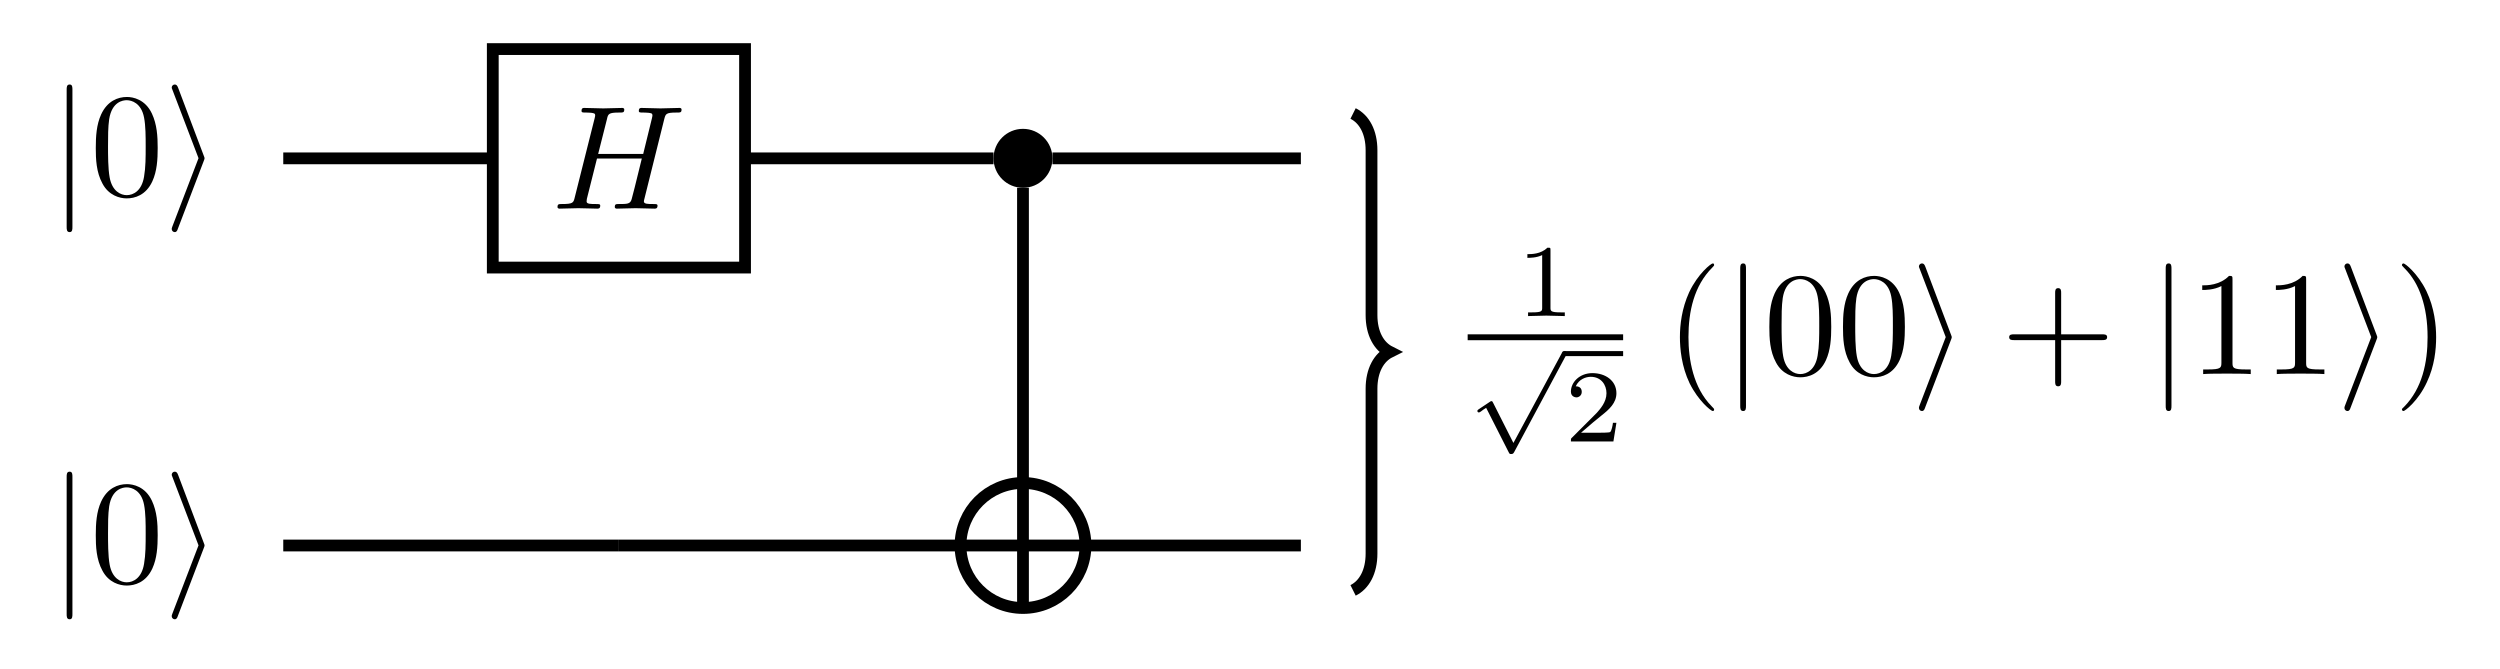
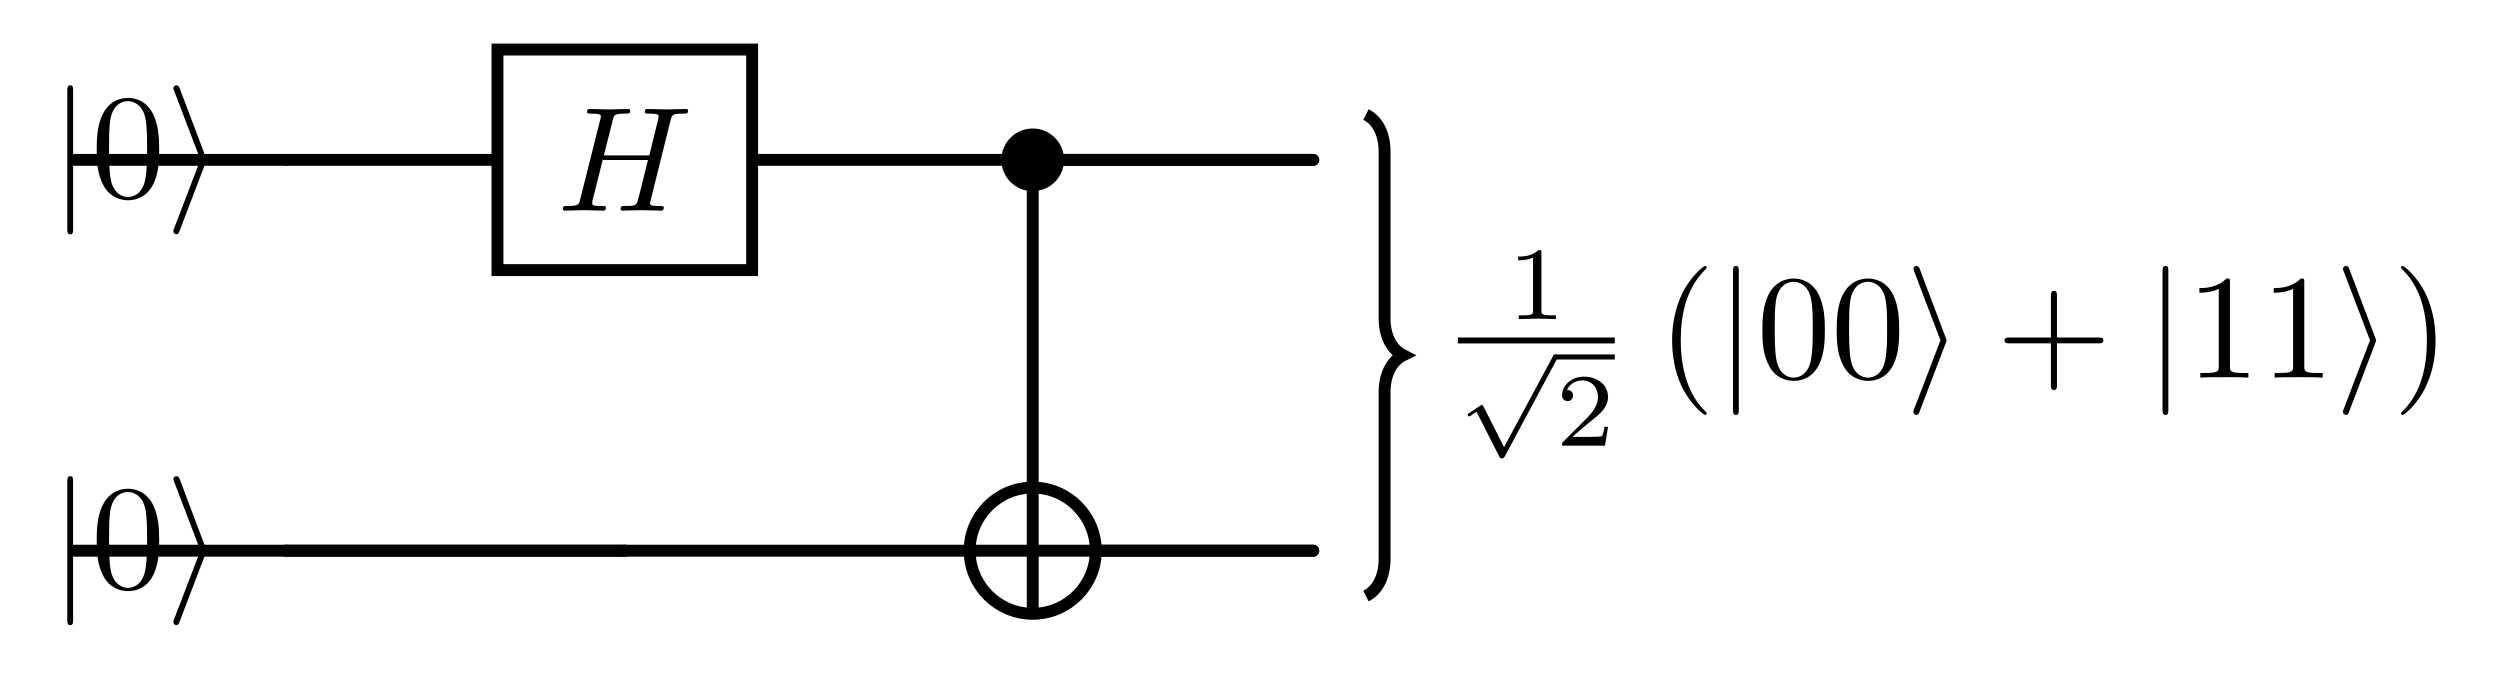
- <svg xmlns="http://www.w3.org/2000/svg" xmlns:xlink="http://www.w3.org/1999/xlink" width="169.101" height="45.199" viewBox="0 0 169.101 45.199">
+ <svg xmlns="http://www.w3.org/2000/svg" xmlns:xlink="http://www.w3.org/1999/xlink" width="167.506" height="45.199" viewBox="0 0 167.506 45.199">
  <defs>
    <g>
      <g id="glyph-0-0">
        <path d="M 1.578 -7.125 C 1.578 -7.297 1.578 -7.484 1.391 -7.484 C 1.188 -7.484 1.188 -7.297 1.188 -7.125 L 1.188 2.141 C 1.188 2.312 1.188 2.5 1.391 2.5 C 1.578 2.5 1.578 2.312 1.578 2.141 Z M 1.578 -7.125 " />
      </g>
      <g id="glyph-0-1">
        <path d="M 2.719 -2.328 C 2.766 -2.438 2.766 -2.469 2.766 -2.5 C 2.766 -2.516 2.766 -2.547 2.719 -2.656 L 0.984 -7.25 C 0.922 -7.422 0.859 -7.484 0.75 -7.484 C 0.641 -7.484 0.547 -7.391 0.547 -7.281 C 0.547 -7.25 0.547 -7.234 0.594 -7.125 L 2.359 -2.5 L 0.594 2.109 C 0.547 2.219 0.547 2.25 0.547 2.297 C 0.547 2.406 0.641 2.5 0.75 2.5 C 0.875 2.5 0.922 2.391 0.953 2.297 Z M 2.719 -2.328 " />
      </g>
      <g id="glyph-1-0">
        <path d="M 4.578 -3.188 C 4.578 -3.984 4.531 -4.781 4.188 -5.516 C 3.734 -6.484 2.906 -6.641 2.5 -6.641 C 1.891 -6.641 1.172 -6.375 0.75 -5.453 C 0.438 -4.766 0.391 -3.984 0.391 -3.188 C 0.391 -2.438 0.422 -1.547 0.844 -0.781 C 1.266 0.016 2 0.219 2.484 0.219 C 3.016 0.219 3.781 0.016 4.219 -0.938 C 4.531 -1.625 4.578 -2.406 4.578 -3.188 Z M 2.484 0 C 2.094 0 1.5 -0.25 1.328 -1.203 C 1.219 -1.797 1.219 -2.719 1.219 -3.312 C 1.219 -3.953 1.219 -4.609 1.297 -5.141 C 1.484 -6.328 2.234 -6.422 2.484 -6.422 C 2.812 -6.422 3.469 -6.234 3.656 -5.25 C 3.766 -4.688 3.766 -3.938 3.766 -3.312 C 3.766 -2.562 3.766 -1.891 3.656 -1.25 C 3.5 -0.297 2.938 0 2.484 0 Z M 2.484 0 " />
      </g>
      <g id="glyph-1-1">
        <path d="M 3.297 2.391 C 3.297 2.359 3.297 2.344 3.125 2.172 C 1.891 0.922 1.562 -0.969 1.562 -2.5 C 1.562 -4.234 1.938 -5.969 3.172 -7.203 C 3.297 -7.328 3.297 -7.344 3.297 -7.375 C 3.297 -7.453 3.266 -7.484 3.203 -7.484 C 3.094 -7.484 2.203 -6.797 1.609 -5.531 C 1.109 -4.438 0.984 -3.328 0.984 -2.5 C 0.984 -1.719 1.094 -0.516 1.641 0.625 C 2.25 1.844 3.094 2.5 3.203 2.5 C 3.266 2.5 3.297 2.469 3.297 2.391 Z M 3.297 2.391 " />
      </g>
      <g id="glyph-1-2">
        <path d="M 4.078 -2.297 L 6.859 -2.297 C 7 -2.297 7.188 -2.297 7.188 -2.5 C 7.188 -2.688 7 -2.688 6.859 -2.688 L 4.078 -2.688 L 4.078 -5.484 C 4.078 -5.625 4.078 -5.812 3.875 -5.812 C 3.672 -5.812 3.672 -5.625 3.672 -5.484 L 3.672 -2.688 L 0.891 -2.688 C 0.75 -2.688 0.562 -2.688 0.562 -2.5 C 0.562 -2.297 0.75 -2.297 0.891 -2.297 L 3.672 -2.297 L 3.672 0.5 C 3.672 0.641 3.672 0.828 3.875 0.828 C 4.078 0.828 4.078 0.641 4.078 0.5 Z M 4.078 -2.297 " />
      </g>
      <g id="glyph-1-3">
        <path d="M 2.938 -6.375 C 2.938 -6.625 2.938 -6.641 2.703 -6.641 C 2.078 -6 1.203 -6 0.891 -6 L 0.891 -5.688 C 1.094 -5.688 1.672 -5.688 2.188 -5.953 L 2.188 -0.781 C 2.188 -0.422 2.156 -0.312 1.266 -0.312 L 0.953 -0.312 L 0.953 0 C 1.297 -0.031 2.156 -0.031 2.562 -0.031 C 2.953 -0.031 3.828 -0.031 4.172 0 L 4.172 -0.312 L 3.859 -0.312 C 2.953 -0.312 2.938 -0.422 2.938 -0.781 Z M 2.938 -6.375 " />
      </g>
      <g id="glyph-1-4">
        <path d="M 2.875 -2.5 C 2.875 -3.266 2.766 -4.469 2.219 -5.609 C 1.625 -6.828 0.766 -7.484 0.672 -7.484 C 0.609 -7.484 0.562 -7.438 0.562 -7.375 C 0.562 -7.344 0.562 -7.328 0.75 -7.141 C 1.734 -6.156 2.297 -4.578 2.297 -2.5 C 2.297 -0.781 1.938 0.969 0.703 2.219 C 0.562 2.344 0.562 2.359 0.562 2.391 C 0.562 2.453 0.609 2.5 0.672 2.5 C 0.766 2.5 1.672 1.812 2.25 0.547 C 2.766 -0.547 2.875 -1.656 2.875 -2.5 Z M 2.875 -2.5 " />
      </g>
      <g id="glyph-2-0">
        <path d="M 7.609 -6.047 C 7.703 -6.406 7.719 -6.5 8.438 -6.5 C 8.703 -6.5 8.781 -6.5 8.781 -6.703 C 8.781 -6.812 8.672 -6.812 8.641 -6.812 C 8.359 -6.812 7.641 -6.781 7.359 -6.781 C 7.078 -6.781 6.375 -6.812 6.078 -6.812 C 6 -6.812 5.891 -6.812 5.891 -6.609 C 5.891 -6.5 5.984 -6.5 6.172 -6.5 C 6.188 -6.5 6.375 -6.5 6.547 -6.484 C 6.734 -6.453 6.812 -6.453 6.812 -6.312 C 6.812 -6.281 6.812 -6.266 6.781 -6.125 L 6.188 -3.703 L 3.141 -3.703 L 3.734 -6.047 C 3.812 -6.406 3.844 -6.5 4.562 -6.5 C 4.828 -6.5 4.906 -6.5 4.906 -6.703 C 4.906 -6.812 4.797 -6.812 4.766 -6.812 C 4.484 -6.812 3.766 -6.781 3.484 -6.781 C 3.203 -6.781 2.5 -6.812 2.203 -6.812 C 2.125 -6.812 2.016 -6.812 2.016 -6.609 C 2.016 -6.5 2.109 -6.5 2.297 -6.5 C 2.312 -6.5 2.5 -6.5 2.672 -6.484 C 2.844 -6.453 2.938 -6.453 2.938 -6.312 C 2.938 -6.281 2.938 -6.25 2.906 -6.125 L 1.562 -0.781 C 1.469 -0.391 1.453 -0.312 0.656 -0.312 C 0.484 -0.312 0.391 -0.312 0.391 -0.109 C 0.391 0 0.516 0 0.531 0 C 0.812 0 1.516 -0.031 1.797 -0.031 C 2 -0.031 2.219 -0.016 2.438 -0.016 C 2.656 -0.016 2.875 0 3.078 0 C 3.156 0 3.281 0 3.281 -0.203 C 3.281 -0.312 3.188 -0.312 3 -0.312 C 2.625 -0.312 2.359 -0.312 2.359 -0.484 C 2.359 -0.547 2.375 -0.594 2.375 -0.656 L 3.062 -3.391 L 6.094 -3.391 C 5.688 -1.734 5.453 -0.781 5.406 -0.641 C 5.312 -0.312 5.125 -0.312 4.5 -0.312 C 4.359 -0.312 4.266 -0.312 4.266 -0.109 C 4.266 0 4.391 0 4.406 0 C 4.688 0 5.391 -0.031 5.672 -0.031 C 5.875 -0.031 6.094 -0.016 6.312 -0.016 C 6.531 -0.016 6.75 0 6.953 0 C 7.031 0 7.156 0 7.156 -0.203 C 7.156 -0.312 7.062 -0.312 6.875 -0.312 C 6.516 -0.312 6.234 -0.312 6.234 -0.484 C 6.234 -0.547 6.25 -0.594 6.266 -0.656 Z M 7.609 -6.047 " />
      </g>
      <g id="glyph-3-0">
        <path d="M 2.328 -4.438 C 2.328 -4.625 2.328 -4.625 2.125 -4.625 C 1.672 -4.188 1.047 -4.188 0.766 -4.188 L 0.766 -3.938 C 0.922 -3.938 1.391 -3.938 1.766 -4.125 L 1.766 -0.578 C 1.766 -0.344 1.766 -0.25 1.078 -0.25 L 0.812 -0.25 L 0.812 0 C 0.938 0 1.797 -0.031 2.047 -0.031 C 2.266 -0.031 3.141 0 3.297 0 L 3.297 -0.25 L 3.031 -0.25 C 2.328 -0.25 2.328 -0.344 2.328 -0.578 Z M 2.328 -4.438 " />
      </g>
      <g id="glyph-3-1">
        <path d="M 3.516 -1.266 L 3.281 -1.266 C 3.266 -1.109 3.188 -0.703 3.094 -0.641 C 3.047 -0.594 2.516 -0.594 2.406 -0.594 L 1.125 -0.594 C 1.859 -1.234 2.109 -1.438 2.516 -1.766 C 3.031 -2.172 3.516 -2.609 3.516 -3.266 C 3.516 -4.109 2.781 -4.625 1.891 -4.625 C 1.031 -4.625 0.438 -4.016 0.438 -3.375 C 0.438 -3.031 0.734 -2.984 0.812 -2.984 C 0.969 -2.984 1.172 -3.109 1.172 -3.359 C 1.172 -3.484 1.125 -3.734 0.766 -3.734 C 0.984 -4.219 1.453 -4.375 1.781 -4.375 C 2.484 -4.375 2.844 -3.828 2.844 -3.266 C 2.844 -2.656 2.406 -2.188 2.188 -1.938 L 0.516 -0.266 C 0.438 -0.203 0.438 -0.188 0.438 0 L 3.312 0 Z M 3.516 -1.266 " />
      </g>
      <g id="glyph-4-0">
        <path d="M 3.094 5.875 L 1.719 3.156 C 1.688 3.094 1.672 3.047 1.609 3.047 C 1.578 3.047 1.562 3.047 1.5 3.094 L 0.75 3.594 C 0.656 3.656 0.656 3.688 0.656 3.719 C 0.656 3.75 0.688 3.812 0.75 3.812 C 0.781 3.812 0.797 3.812 0.891 3.75 C 0.969 3.688 1.156 3.547 1.25 3.5 L 2.781 6.516 C 2.828 6.609 2.844 6.625 2.938 6.625 C 3 6.625 3.078 6.625 3.141 6.5 L 6.641 -0.031 C 6.703 -0.125 6.703 -0.125 6.703 -0.172 C 6.703 -0.281 6.609 -0.344 6.531 -0.344 C 6.438 -0.344 6.391 -0.281 6.359 -0.188 Z M 3.094 5.875 " />
      </g>
    </g>
    <clipPath id="clip-0">
      <path clip-rule="nonzero" d="M 64 32 L 74 32 L 74 42 L 64 42 Z M 64 32 " />
    </clipPath>
    <clipPath id="clip-1">
      <path clip-rule="nonzero" d="M 73.422 36.898 C 73.422 34.562 71.527 32.668 69.195 32.668 C 66.859 32.668 64.969 34.562 64.969 36.898 C 64.969 39.23 66.859 41.125 69.195 41.125 C 71.527 41.125 73.422 39.23 73.422 36.898 Z M 73.422 36.898 " />
    </clipPath>
    <clipPath id="clip-2">
      <path clip-rule="nonzero" d="M 53 21 L 85 21 L 85 45.199 L 53 45.199 Z M 53 21 " />
    </clipPath>
    <clipPath id="clip-3">
      <path clip-rule="nonzero" d="M 80 0 L 106 0 L 106 45.199 L 80 45.199 Z M 80 0 " />
    </clipPath>
  </defs>
-   <path fill-rule="nonzero" fill="rgb(0%, 0%, 0%)" fill-opacity="1" d="M 71.188 10.711 C 71.188 9.609 70.293 8.715 69.195 8.715 C 68.094 8.715 67.203 9.609 67.203 10.711 C 67.203 11.809 68.094 12.703 69.195 12.703 C 70.293 12.703 71.188 11.809 71.188 10.711 Z M 71.188 10.711 " />
+   <path fill="none" stroke-width="0.797" stroke-linecap="round" stroke-linejoin="miter" stroke="rgb(0%, 0%, 0%)" stroke-opacity="1" stroke-miterlimit="10" d="M -27.33 11.711 L -41.502 11.711 " transform="matrix(1, 0, 0, -1, 46.49, 22.422)" />
+   <path fill="none" stroke-width="0.797" stroke-linecap="round" stroke-linejoin="miter" stroke="rgb(0%, 0%, 0%)" stroke-opacity="1" stroke-miterlimit="10" d="M -13.158 11.711 L -27.33 11.711 " transform="matrix(1, 0, 0, -1, 46.49, 22.422)" />
+   <path fill="none" stroke-width="0.797" stroke-linecap="round" stroke-linejoin="miter" stroke="rgb(0%, 0%, 0%)" stroke-opacity="1" stroke-miterlimit="10" d="M 22.705 10.012 L 22.705 -10.25 " transform="matrix(1, 0, 0, -1, 46.49, 22.422)" />
+   <path fill="none" stroke-width="0.797" stroke-linecap="round" stroke-linejoin="miter" stroke="rgb(0%, 0%, 0%)" stroke-opacity="1" stroke-miterlimit="10" d="M 21.002 11.711 L 3.905 11.711 " transform="matrix(1, 0, 0, -1, 46.49, 22.422)" />
+   <path fill="none" stroke-width="0.797" stroke-linecap="round" stroke-linejoin="miter" stroke="rgb(0%, 0%, 0%)" stroke-opacity="1" stroke-miterlimit="10" d="M 41.502 11.711 L 24.405 11.711 " transform="matrix(1, 0, 0, -1, 46.49, 22.422)" />
+   <path fill="none" stroke-width="0.797" stroke-linecap="round" stroke-linejoin="miter" stroke="rgb(0%, 0%, 0%)" stroke-opacity="1" stroke-miterlimit="10" d="M 41.502 11.711 L 24.405 11.711 " transform="matrix(1, 0, 0, -1, 46.49, 22.422)" />
+   <path fill="none" stroke-width="0.797" stroke-linecap="round" stroke-linejoin="miter" stroke="rgb(0%, 0%, 0%)" stroke-opacity="1" stroke-miterlimit="10" d="M -27.33 -14.476 L -41.502 -14.476 " transform="matrix(1, 0, 0, -1, 46.49, 22.422)" />
+   <path fill="none" stroke-width="0.797" stroke-linecap="round" stroke-linejoin="miter" stroke="rgb(0%, 0%, 0%)" stroke-opacity="1" stroke-miterlimit="10" d="M -4.627 -14.476 L -27.33 -14.476 " transform="matrix(1, 0, 0, -1, 46.49, 22.422)" />
+   <path fill="none" stroke-width="0.797" stroke-linecap="round" stroke-linejoin="miter" stroke="rgb(0%, 0%, 0%)" stroke-opacity="1" stroke-miterlimit="10" d="M -4.627 -14.476 L -27.33 -14.476 " transform="matrix(1, 0, 0, -1, 46.49, 22.422)" />
+   <path fill="none" stroke-width="0.797" stroke-linecap="round" stroke-linejoin="miter" stroke="rgb(0%, 0%, 0%)" stroke-opacity="1" stroke-miterlimit="10" d="M 18.479 -14.476 L -4.627 -14.476 " transform="matrix(1, 0, 0, -1, 46.49, 22.422)" />
+   <path fill="none" stroke-width="0.797" stroke-linecap="round" stroke-linejoin="miter" stroke="rgb(0%, 0%, 0%)" stroke-opacity="1" stroke-miterlimit="10" d="M 41.502 -14.476 L 26.932 -14.476 " transform="matrix(1, 0, 0, -1, 46.49, 22.422)" />
+   <path fill="none" stroke-width="0.797" stroke-linecap="round" stroke-linejoin="miter" stroke="rgb(0%, 0%, 0%)" stroke-opacity="1" stroke-miterlimit="10" d="M 41.502 -14.476 L 26.932 -14.476 " transform="matrix(1, 0, 0, -1, 46.49, 22.422)" />
+   <path fill-rule="nonzero" fill="rgb(0%, 0%, 0%)" fill-opacity="1" stroke-width="0.797" stroke-linecap="butt" stroke-linejoin="miter" stroke="rgb(0%, 0%, 0%)" stroke-opacity="1" stroke-miterlimit="10" d="M 1.701 -0.002 C 1.701 0.939 0.939 1.701 0.001 1.701 C -0.94 1.701 -1.702 0.939 -1.702 -0.002 C -1.702 -0.939 -0.94 -1.701 0.001 -1.701 C 0.939 -1.701 1.701 -0.939 1.701 -0.002 Z M 1.701 -0.002 " transform="matrix(1, 0, 0, -1, 69.194, 10.709)" />
  <g clip-path="url(#clip-0)">
    <g clip-path="url(#clip-1)">
      <path fill="none" stroke-width="0.797" stroke-linecap="butt" stroke-linejoin="miter" stroke="rgb(0%, 0%, 0%)" stroke-opacity="1" stroke-miterlimit="10" d="M 0.001 4.229 L 0.001 -4.228 M -4.225 -0.001 L 4.228 -0.001 " transform="matrix(1, 0, 0, -1, 69.194, 36.897)" />
    </g>
  </g>
  <g clip-path="url(#clip-2)">
    <path fill="none" stroke-width="0.797" stroke-linecap="butt" stroke-linejoin="miter" stroke="rgb(0%, 0%, 0%)" stroke-opacity="1" stroke-miterlimit="10" d="M 4.228 -0.001 C 4.228 2.334 2.333 4.229 0.001 4.229 C -2.335 4.229 -4.225 2.334 -4.225 -0.001 C -4.225 -2.333 -2.335 -4.228 0.001 -4.228 C 2.333 -4.228 4.228 -2.333 4.228 -0.001 Z M 4.228 -0.001 " transform="matrix(1, 0, 0, -1, 69.194, 36.897)" />
  </g>
-   <path fill="none" stroke-width="0.797" stroke-linecap="butt" stroke-linejoin="miter" stroke="rgb(0%, 0%, 0%)" stroke-opacity="1" stroke-miterlimit="10" d="M -13.158 11.711 L -27.33 11.711 " transform="matrix(1, 0, 0, -1, 46.49, 22.422)" />
-   <path fill="none" stroke-width="0.797" stroke-linecap="butt" stroke-linejoin="miter" stroke="rgb(0%, 0%, 0%)" stroke-opacity="1" stroke-miterlimit="10" d="M 20.713 11.711 L 3.905 11.711 " transform="matrix(1, 0, 0, -1, 46.49, 22.422)" />
-   <path fill="none" stroke-width="0.797" stroke-linecap="butt" stroke-linejoin="miter" stroke="rgb(0%, 0%, 0%)" stroke-opacity="1" stroke-miterlimit="10" d="M 22.705 9.719 L 22.705 -10.25 " transform="matrix(1, 0, 0, -1, 46.49, 22.422)" />
-   <path fill="none" stroke-width="0.797" stroke-linecap="butt" stroke-linejoin="miter" stroke="rgb(0%, 0%, 0%)" stroke-opacity="1" stroke-miterlimit="10" d="M 41.502 11.711 L 24.698 11.711 " transform="matrix(1, 0, 0, -1, 46.49, 22.422)" />
-   <path fill="none" stroke-width="0.797" stroke-linecap="butt" stroke-linejoin="miter" stroke="rgb(0%, 0%, 0%)" stroke-opacity="1" stroke-miterlimit="10" d="M -4.627 -14.476 L -27.33 -14.476 " transform="matrix(1, 0, 0, -1, 46.49, 22.422)" />
-   <path fill="none" stroke-width="0.797" stroke-linecap="butt" stroke-linejoin="miter" stroke="rgb(0%, 0%, 0%)" stroke-opacity="1" stroke-miterlimit="10" d="M 18.479 -14.476 L -4.627 -14.476 " transform="matrix(1, 0, 0, -1, 46.49, 22.422)" />
-   <path fill="none" stroke-width="0.797" stroke-linecap="butt" stroke-linejoin="miter" stroke="rgb(0%, 0%, 0%)" stroke-opacity="1" stroke-miterlimit="10" d="M 41.502 -14.476 L 26.932 -14.476 " transform="matrix(1, 0, 0, -1, 46.49, 22.422)" />
  <g fill="rgb(0%, 0%, 0%)" fill-opacity="1">
    <use xlink:href="#glyph-0-0" x="3.321" y="13.2" />
  </g>
  <g fill="rgb(0%, 0%, 0%)" fill-opacity="1">
    <use xlink:href="#glyph-1-0" x="6.088" y="13.2" />
  </g>
  <g fill="rgb(0%, 0%, 0%)" fill-opacity="1">
    <use xlink:href="#glyph-0-1" x="11.069" y="13.2" />
  </g>
  <path fill-rule="nonzero" fill="rgb(100%, 100%, 100%)" fill-opacity="1" stroke-width="0.797" stroke-linecap="butt" stroke-linejoin="miter" stroke="rgb(0%, 0%, 0%)" stroke-opacity="1" stroke-miterlimit="10" d="M -13.158 4.324 L 3.905 4.324 L 3.905 19.102 L -13.158 19.102 Z M -13.158 4.324 " transform="matrix(1, 0, 0, -1, 46.49, 22.422)" />
  <g fill="rgb(0%, 0%, 0%)" fill-opacity="1">
    <use xlink:href="#glyph-2-0" x="37.319" y="14.113" />
  </g>
+   <g fill="rgb(0%, 0%, 0%)" fill-opacity="1">
+     <use xlink:href="#glyph-3-0" x="100.952" y="21.379" />
+   </g>
+   <path fill="none" stroke-width="0.398" stroke-linecap="butt" stroke-linejoin="miter" stroke="rgb(0%, 0%, 0%)" stroke-opacity="1" stroke-miterlimit="10" d="M -0 -0.002 L 10.515 -0.002 " transform="matrix(1, 0, 0, -1, 97.68, 22.811)" />
+   <g fill="rgb(0%, 0%, 0%)" fill-opacity="1">
+     <use xlink:href="#glyph-4-0" x="97.68" y="24.086" />
+   </g>
+   <path fill="none" stroke-width="0.339" stroke-linecap="butt" stroke-linejoin="miter" stroke="rgb(0%, 0%, 0%)" stroke-opacity="1" stroke-miterlimit="10" d="M 0.002 -0.001 L 3.97 -0.001 " transform="matrix(1, 0, 0, -1, 104.225, 23.917)" />
+   <g fill="rgb(0%, 0%, 0%)" fill-opacity="1">
+     <use xlink:href="#glyph-3-1" x="104.225" y="29.863" />
+   </g>
+   <g fill="rgb(0%, 0%, 0%)" fill-opacity="1">
+     <use xlink:href="#glyph-1-1" x="111.052" y="25.302" />
+   </g>
+   <g fill="rgb(0%, 0%, 0%)" fill-opacity="1">
+     <use xlink:href="#glyph-0-0" x="114.926" y="25.302" />
+   </g>
+   <g fill="rgb(0%, 0%, 0%)" fill-opacity="1">
+     <use xlink:href="#glyph-1-0" x="117.693" y="25.302" />
+     <use xlink:href="#glyph-1-0" x="122.674" y="25.302" />
+   </g>
+   <g fill="rgb(0%, 0%, 0%)" fill-opacity="1">
+     <use xlink:href="#glyph-0-1" x="127.656" y="25.302" />
+   </g>
+   <g fill="rgb(0%, 0%, 0%)" fill-opacity="1">
+     <use xlink:href="#glyph-1-2" x="133.744" y="25.302" />
+   </g>
+   <g fill="rgb(0%, 0%, 0%)" fill-opacity="1">
+     <use xlink:href="#glyph-0-0" x="143.707" y="25.302" />
+   </g>
+   <g fill="rgb(0%, 0%, 0%)" fill-opacity="1">
+     <use xlink:href="#glyph-1-3" x="146.474" y="25.302" />
+     <use xlink:href="#glyph-1-3" x="151.455" y="25.302" />
+   </g>
+   <g fill="rgb(0%, 0%, 0%)" fill-opacity="1">
+     <use xlink:href="#glyph-0-1" x="156.437" y="25.302" />
+   </g>
+   <g fill="rgb(0%, 0%, 0%)" fill-opacity="1">
+     <use xlink:href="#glyph-1-4" x="160.311" y="25.302" />
+   </g>
  <g clip-path="url(#clip-3)">
    <path fill="none" stroke-width="0.797" stroke-linecap="butt" stroke-linejoin="miter" stroke="rgb(0%, 0%, 0%)" stroke-opacity="1" stroke-miterlimit="10" d="M 45.033 14.746 C 45.783 14.371 46.28 13.5 46.28 12.254 L 46.28 1.109 C 46.28 -0.137 46.78 -1.008 47.526 -1.383 C 46.78 -1.754 46.28 -2.629 46.28 -3.871 L 46.28 -15.019 C 46.28 -16.265 45.783 -17.137 45.033 -17.512 " transform="matrix(1, 0, 0, -1, 46.49, 22.422)" />
  </g>
  <g fill="rgb(0%, 0%, 0%)" fill-opacity="1">
-     <use xlink:href="#glyph-3-0" x="102.547" y="21.379" />
-   </g>
-   <path fill="none" stroke-width="0.398" stroke-linecap="butt" stroke-linejoin="miter" stroke="rgb(0%, 0%, 0%)" stroke-opacity="1" stroke-miterlimit="10" d="M -0.001 -0.002 L 10.515 -0.002 " transform="matrix(1, 0, 0, -1, 99.274, 22.811)" />
-   <g fill="rgb(0%, 0%, 0%)" fill-opacity="1">
-     <use xlink:href="#glyph-4-0" x="99.274" y="24.086" />
-   </g>
-   <path fill="none" stroke-width="0.339" stroke-linecap="butt" stroke-linejoin="miter" stroke="rgb(0%, 0%, 0%)" stroke-opacity="1" stroke-miterlimit="10" d="M 0.001 -0.001 L 3.97 -0.001 " transform="matrix(1, 0, 0, -1, 105.819, 23.917)" />
-   <g fill="rgb(0%, 0%, 0%)" fill-opacity="1">
-     <use xlink:href="#glyph-3-1" x="105.819" y="29.863" />
-   </g>
-   <g fill="rgb(0%, 0%, 0%)" fill-opacity="1">
-     <use xlink:href="#glyph-1-1" x="112.646" y="25.302" />
-   </g>
-   <g fill="rgb(0%, 0%, 0%)" fill-opacity="1">
-     <use xlink:href="#glyph-0-0" x="116.521" y="25.302" />
-   </g>
-   <g fill="rgb(0%, 0%, 0%)" fill-opacity="1">
-     <use xlink:href="#glyph-1-0" x="119.288" y="25.302" />
-     <use xlink:href="#glyph-1-0" x="124.269" y="25.302" />
-   </g>
-   <g fill="rgb(0%, 0%, 0%)" fill-opacity="1">
-     <use xlink:href="#glyph-0-1" x="129.251" y="25.302" />
-   </g>
-   <g fill="rgb(0%, 0%, 0%)" fill-opacity="1">
-     <use xlink:href="#glyph-1-2" x="135.339" y="25.302" />
-   </g>
-   <g fill="rgb(0%, 0%, 0%)" fill-opacity="1">
-     <use xlink:href="#glyph-0-0" x="145.301" y="25.302" />
-   </g>
-   <g fill="rgb(0%, 0%, 0%)" fill-opacity="1">
-     <use xlink:href="#glyph-1-3" x="148.069" y="25.302" />
-     <use xlink:href="#glyph-1-3" x="153.05" y="25.302" />
-   </g>
-   <g fill="rgb(0%, 0%, 0%)" fill-opacity="1">
-     <use xlink:href="#glyph-0-1" x="158.032" y="25.302" />
-   </g>
-   <g fill="rgb(0%, 0%, 0%)" fill-opacity="1">
-     <use xlink:href="#glyph-1-4" x="161.906" y="25.302" />
-   </g>
-   <g fill="rgb(0%, 0%, 0%)" fill-opacity="1">
-     <use xlink:href="#glyph-0-0" x="3.321" y="39.388" />
+     <use xlink:href="#glyph-0-0" x="3.32" y="39.388" />
  </g>
  <g fill="rgb(0%, 0%, 0%)" fill-opacity="1">
    <use xlink:href="#glyph-1-0" x="6.088" y="39.388" />
  </g>
  <g fill="rgb(0%, 0%, 0%)" fill-opacity="1">
    <use xlink:href="#glyph-0-1" x="11.069" y="39.388" />
  </g>
</svg>
